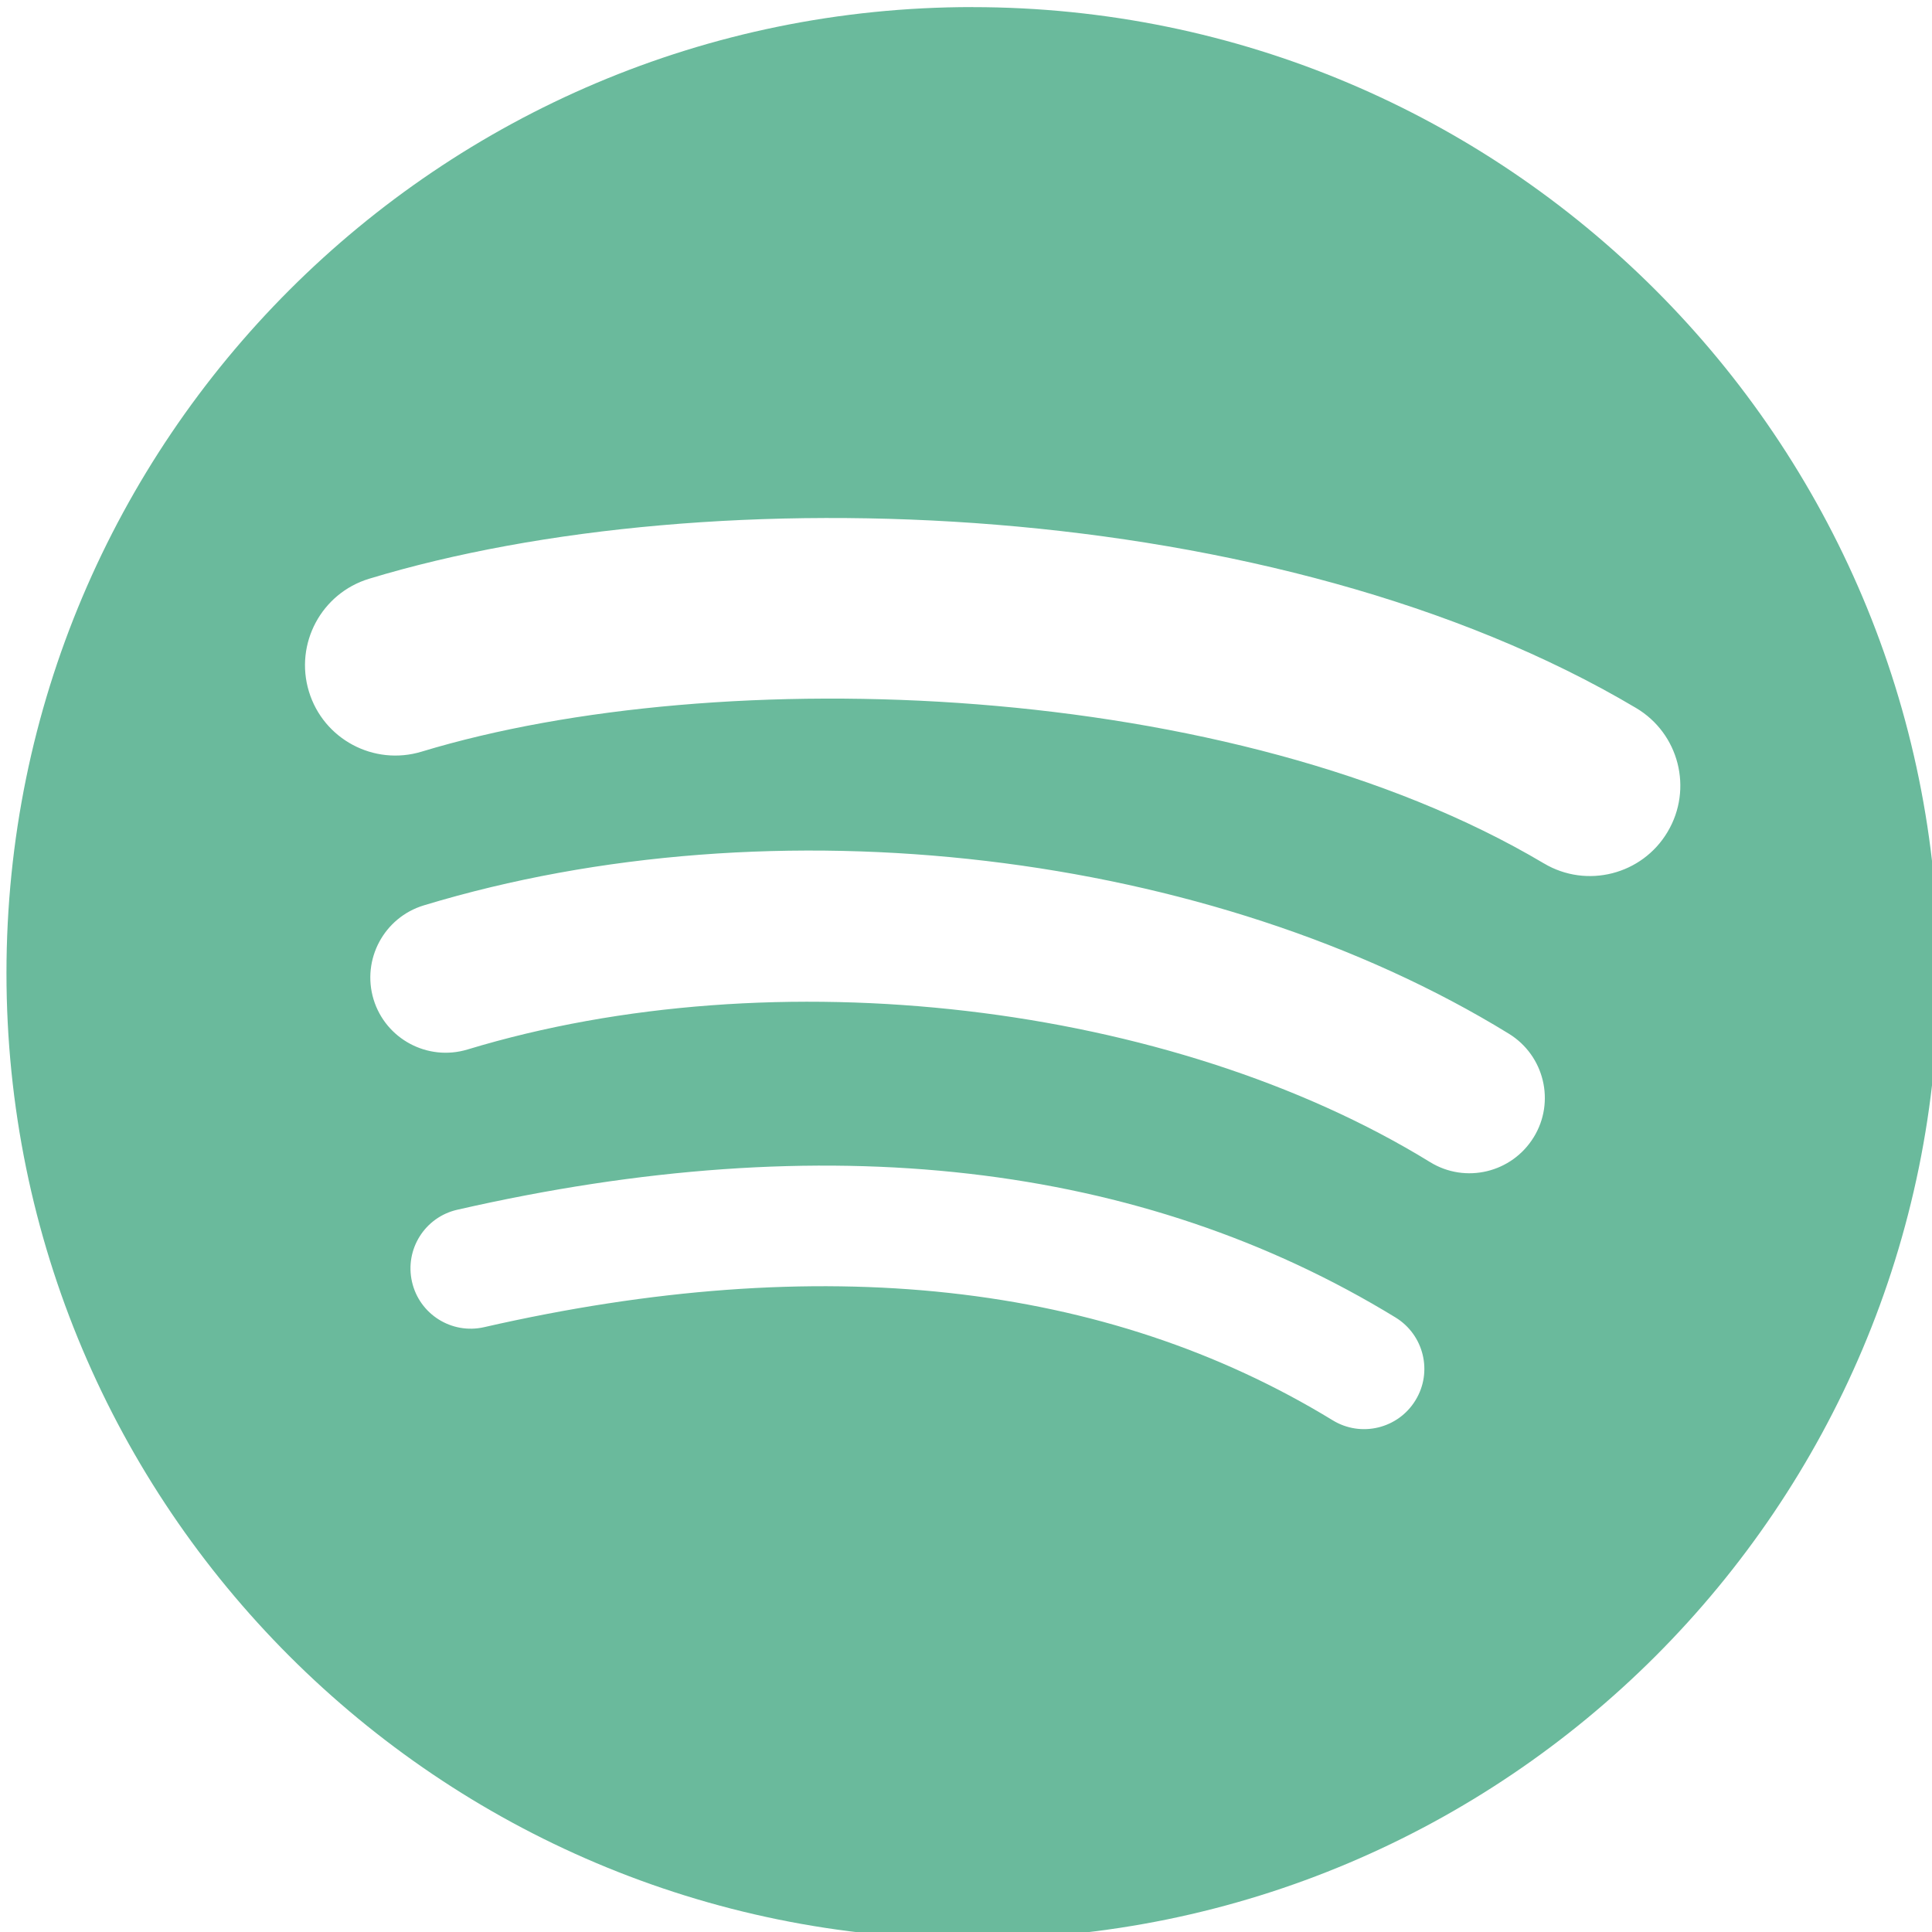
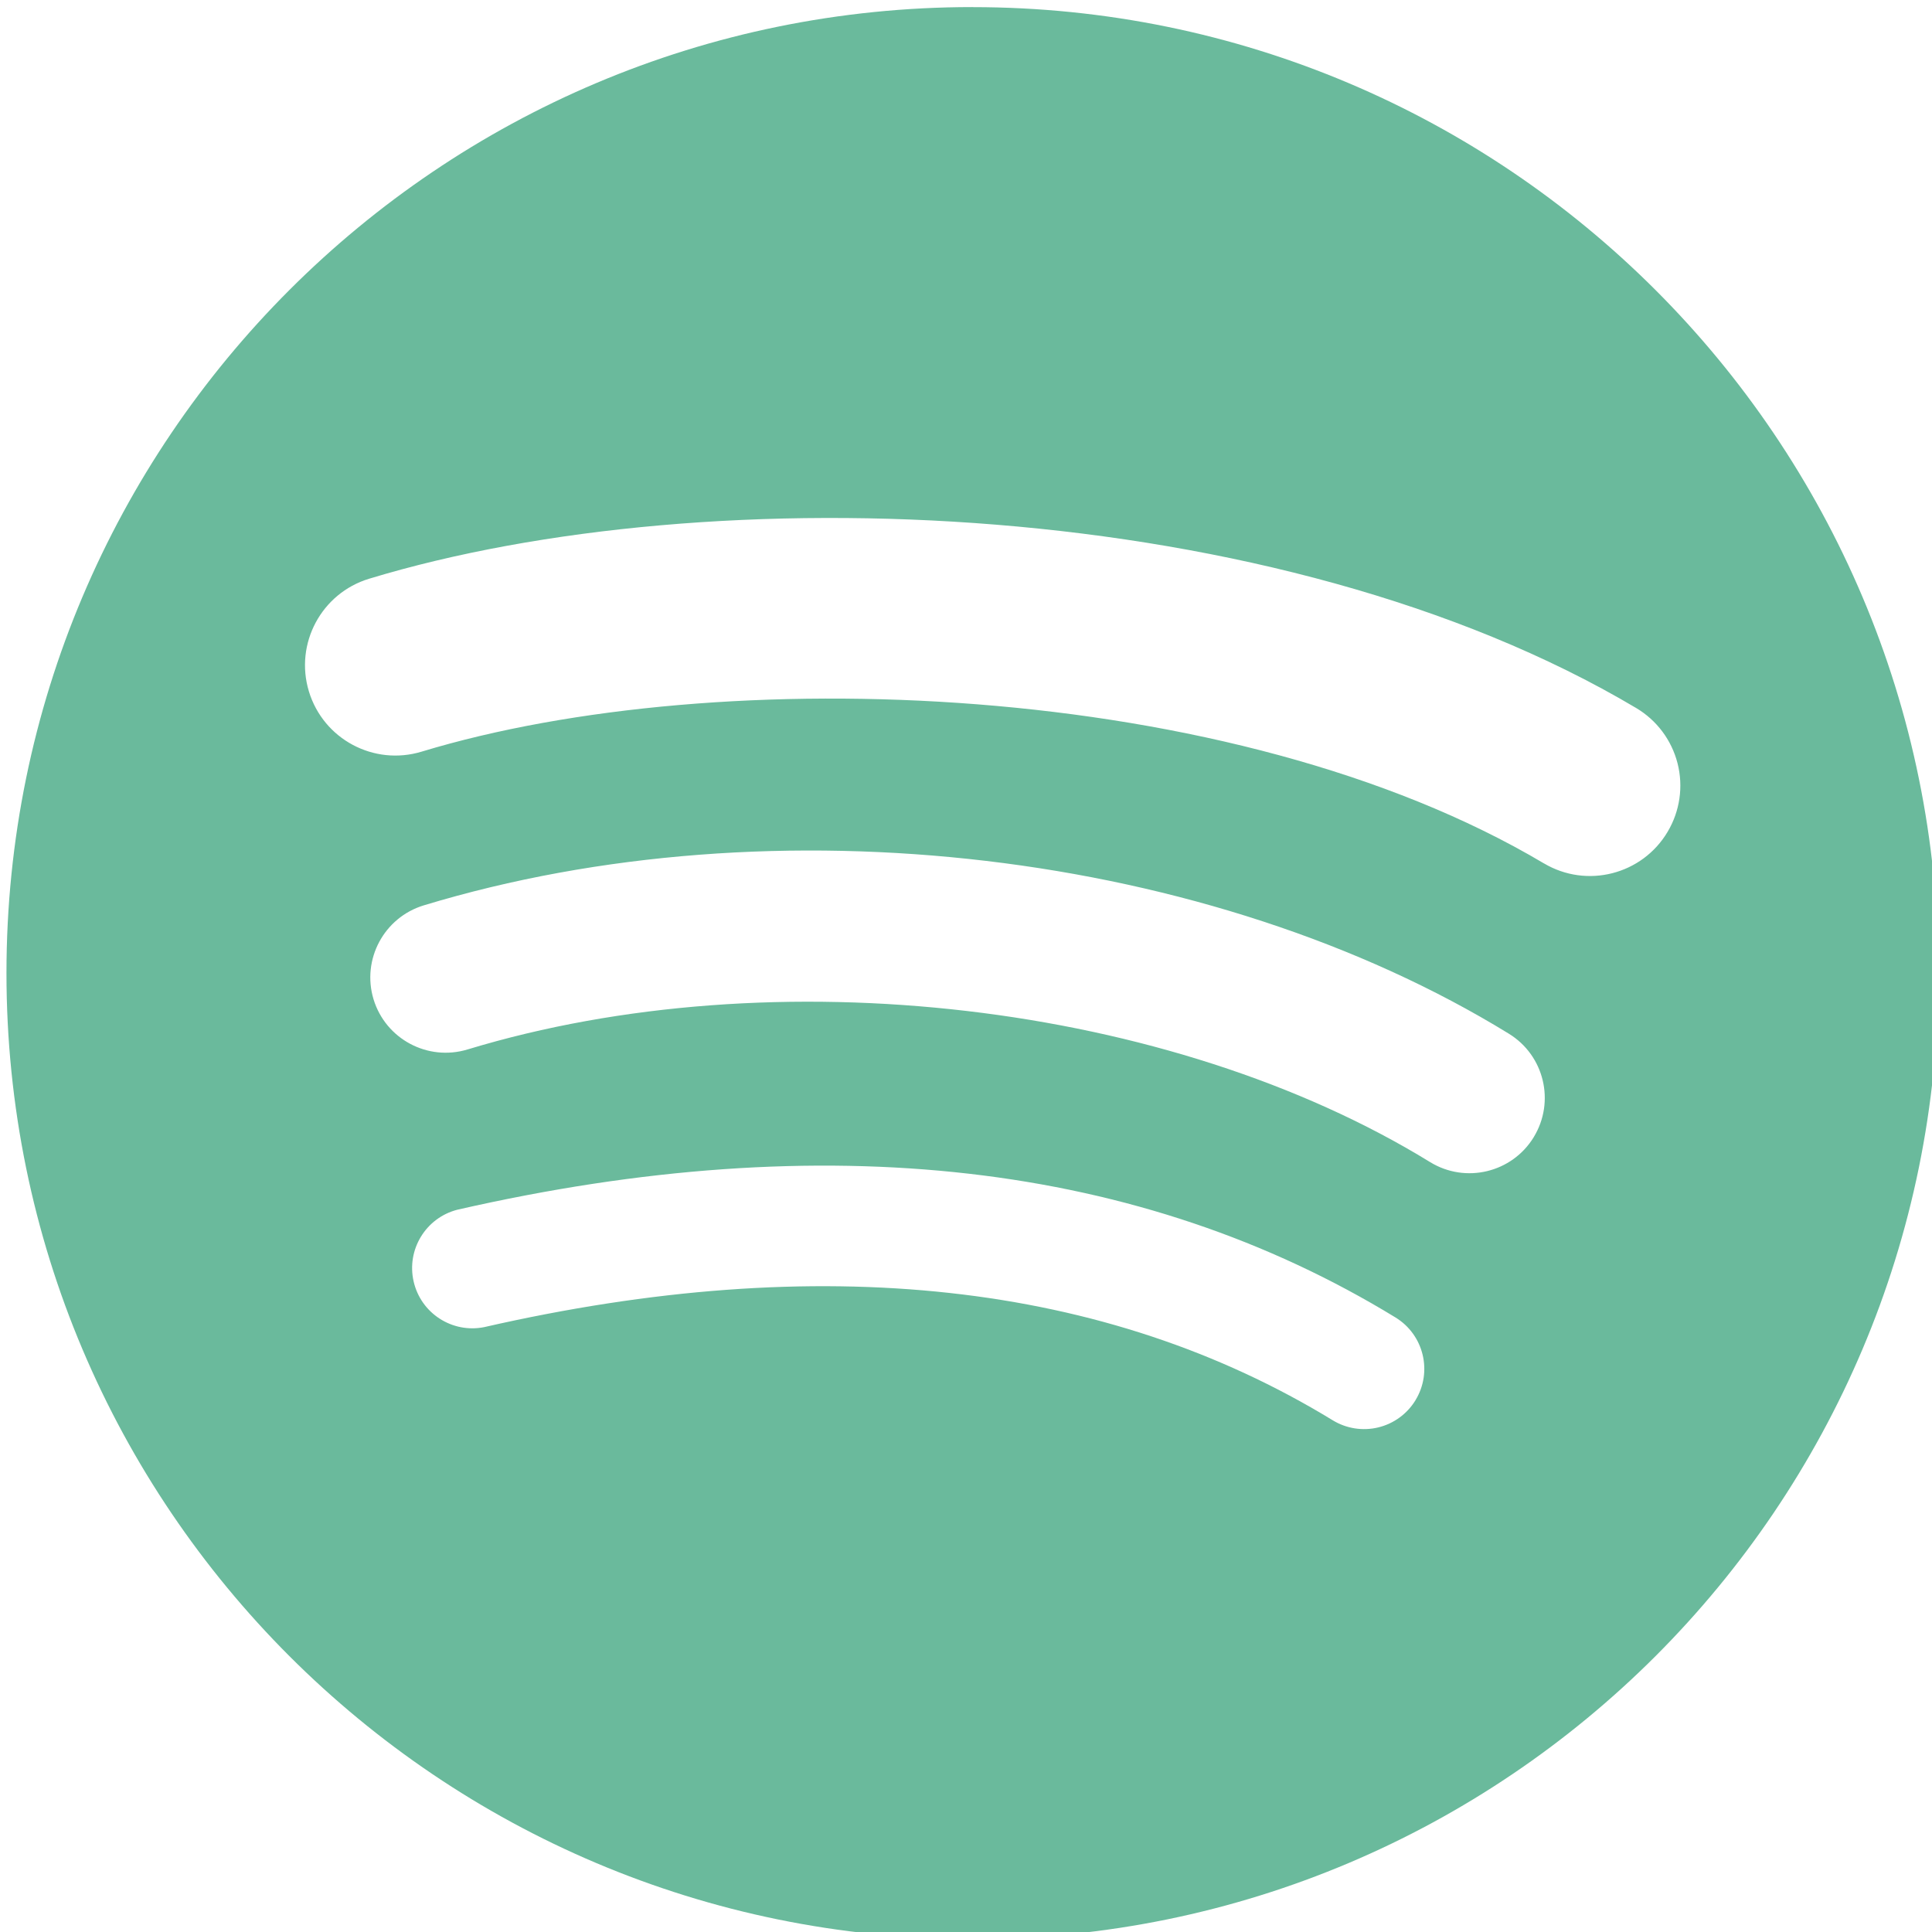
- <svg xmlns="http://www.w3.org/2000/svg" height="20mm" width="20mm" version="1.1" viewBox="0 0 75.591 75.591" id="svg1068">
-   <defs id="defs1072" />
-   <path fill="#1ed760" d="M 38.048,0.277 C 17.175,0.277 0.253,17.198 0.253,38.072 c 0,20.874 16.922,37.794 37.795,37.794 20.875,0 37.796,-16.92 37.796,-37.794 0,-20.872 -16.92,-37.793 -37.796,-37.793 z m 17.333,54.511 c -0.677,1.11 -2.13,1.462 -3.24,0.781 -8.874,-5.42 -20.045,-6.648 -33.201,-3.642 -1.268,0.289 -2.531,-0.505 -2.82,-1.774 -0.29,-1.268 0.501,-2.532 1.772,-2.821 14.397,-3.291 26.747,-1.873 36.709,4.215 1.11,0.681 1.462,2.13 0.781,3.24 z m 4.626,-10.292 c -0.853,1.388 -2.667,1.826 -4.053,0.973 -10.159,-6.246 -25.645,-8.054 -37.662,-4.407 -1.558,0.471 -3.204,-0.408 -3.677,-1.963 -0.469,-1.558 0.409,-3.201 1.965,-3.675 13.726,-4.165 30.79,-2.147 42.457,5.022 1.386,0.853 1.823,2.667 0.97,4.051 z m 0.397,-10.716 c -12.181,-7.235 -32.279,-7.9 -43.909,-4.371 -1.868,0.566 -3.843,-0.488 -4.409,-2.355 -0.566,-1.868 0.487,-3.842 2.356,-4.41 13.351,-4.053 35.544,-3.27 49.569,5.056 1.683,0.997 2.234,3.166 1.237,4.844 -0.993,1.68 -3.168,2.234 -4.843,1.236 z" id="path1066" style="stroke-width:1;fill:#6aba9c;fill-opacity:1" />
+ <svg xmlns="http://www.w3.org/2000/svg" width="20mm" height="20mm" viewBox="0 0 75.591 75.591">
+   <path fill="#1ed760" d="M38.048.277C17.175.277.253 17.198.253 38.072c0 20.874 16.922 37.794 37.795 37.794 20.875 0 37.796-16.92 37.796-37.794C75.844 17.2 58.924.279 38.048.279zm17.333 54.51a2.355 2.355 0 0 1-3.24.781c-8.875-5.42-20.046-6.648-33.202-3.642a2.357 2.357 0 0 1-1.048-4.594c14.397-3.29 26.746-1.873 36.709 4.215a2.356 2.356 0 0 1 .78 3.24zm4.626-10.292a2.946 2.946 0 0 1-4.053.973c-10.16-6.246-25.646-8.054-37.662-4.407a2.95 2.95 0 0 1-3.677-1.963 2.95 2.95 0 0 1 1.965-3.675c13.726-4.165 30.79-2.148 42.456 5.022a2.946 2.946 0 0 1 .97 4.05zm.397-10.716c-12.181-7.235-32.279-7.9-43.909-4.37a3.535 3.535 0 1 1-2.052-6.766c13.35-4.053 35.544-3.27 49.569 5.056a3.53 3.53 0 0 1 1.236 4.844 3.532 3.532 0 0 1-4.842 1.236z" style="stroke-width:1;fill:#6aba9c;fill-opacity:1" />
</svg>
